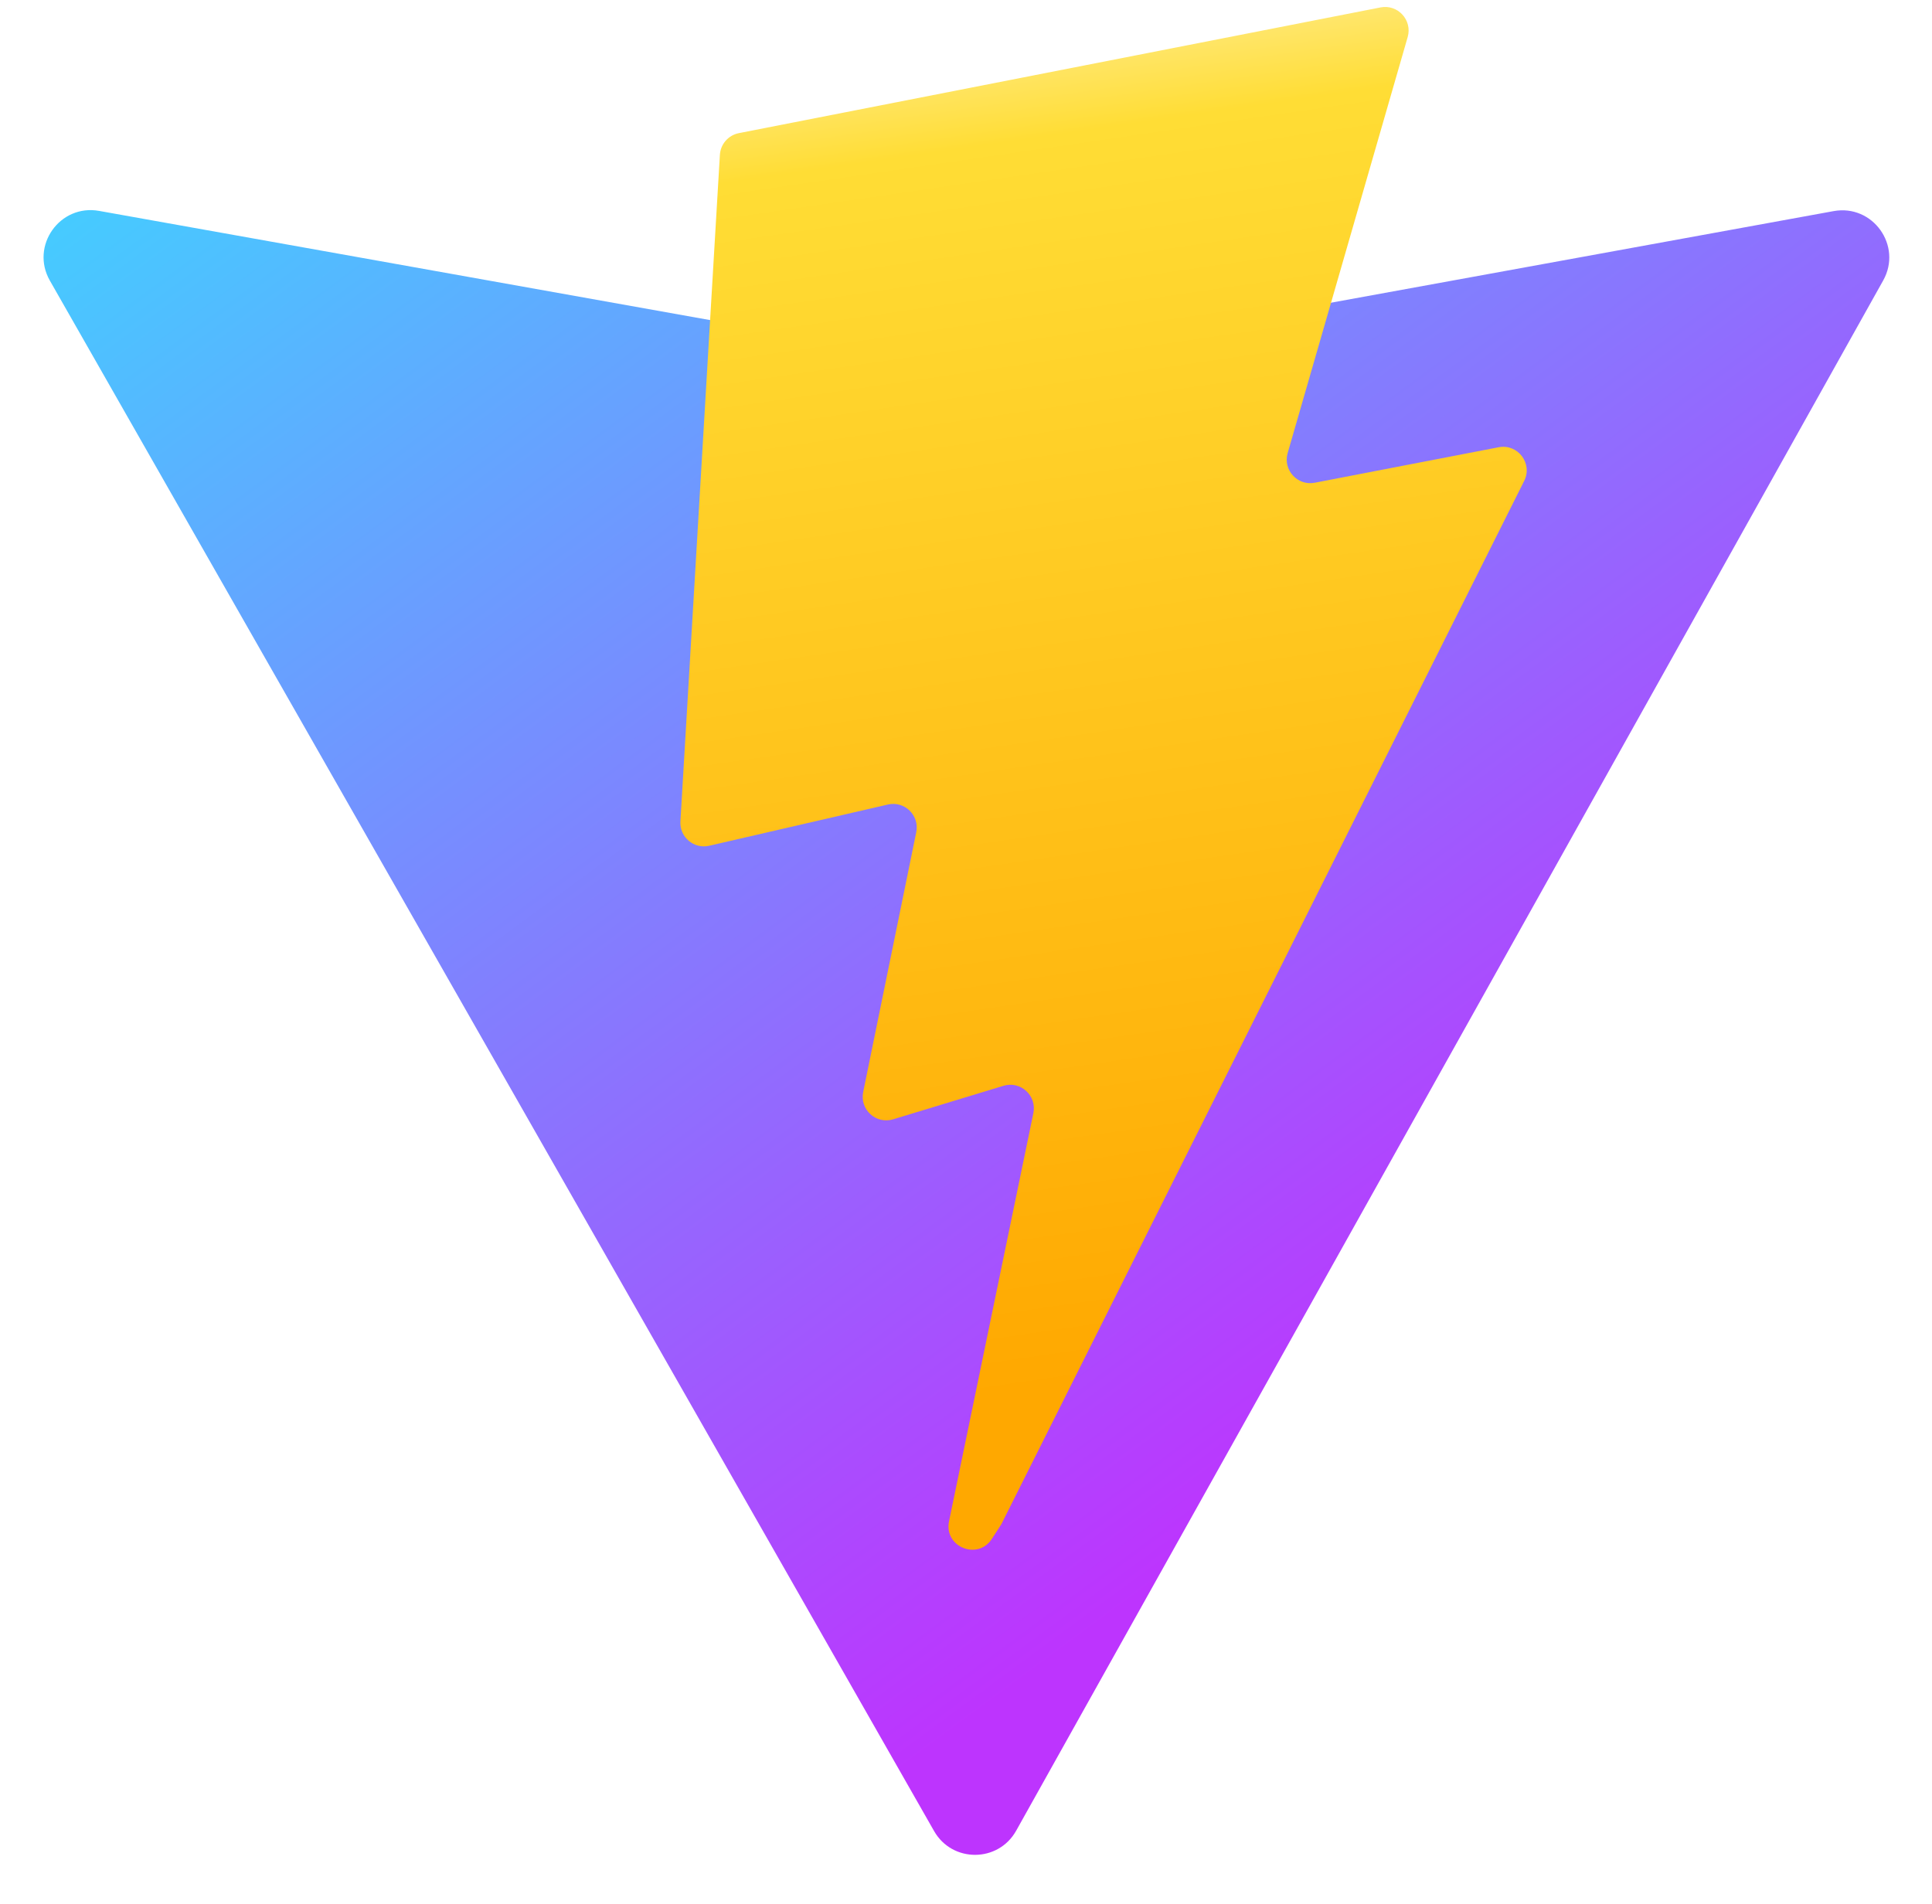
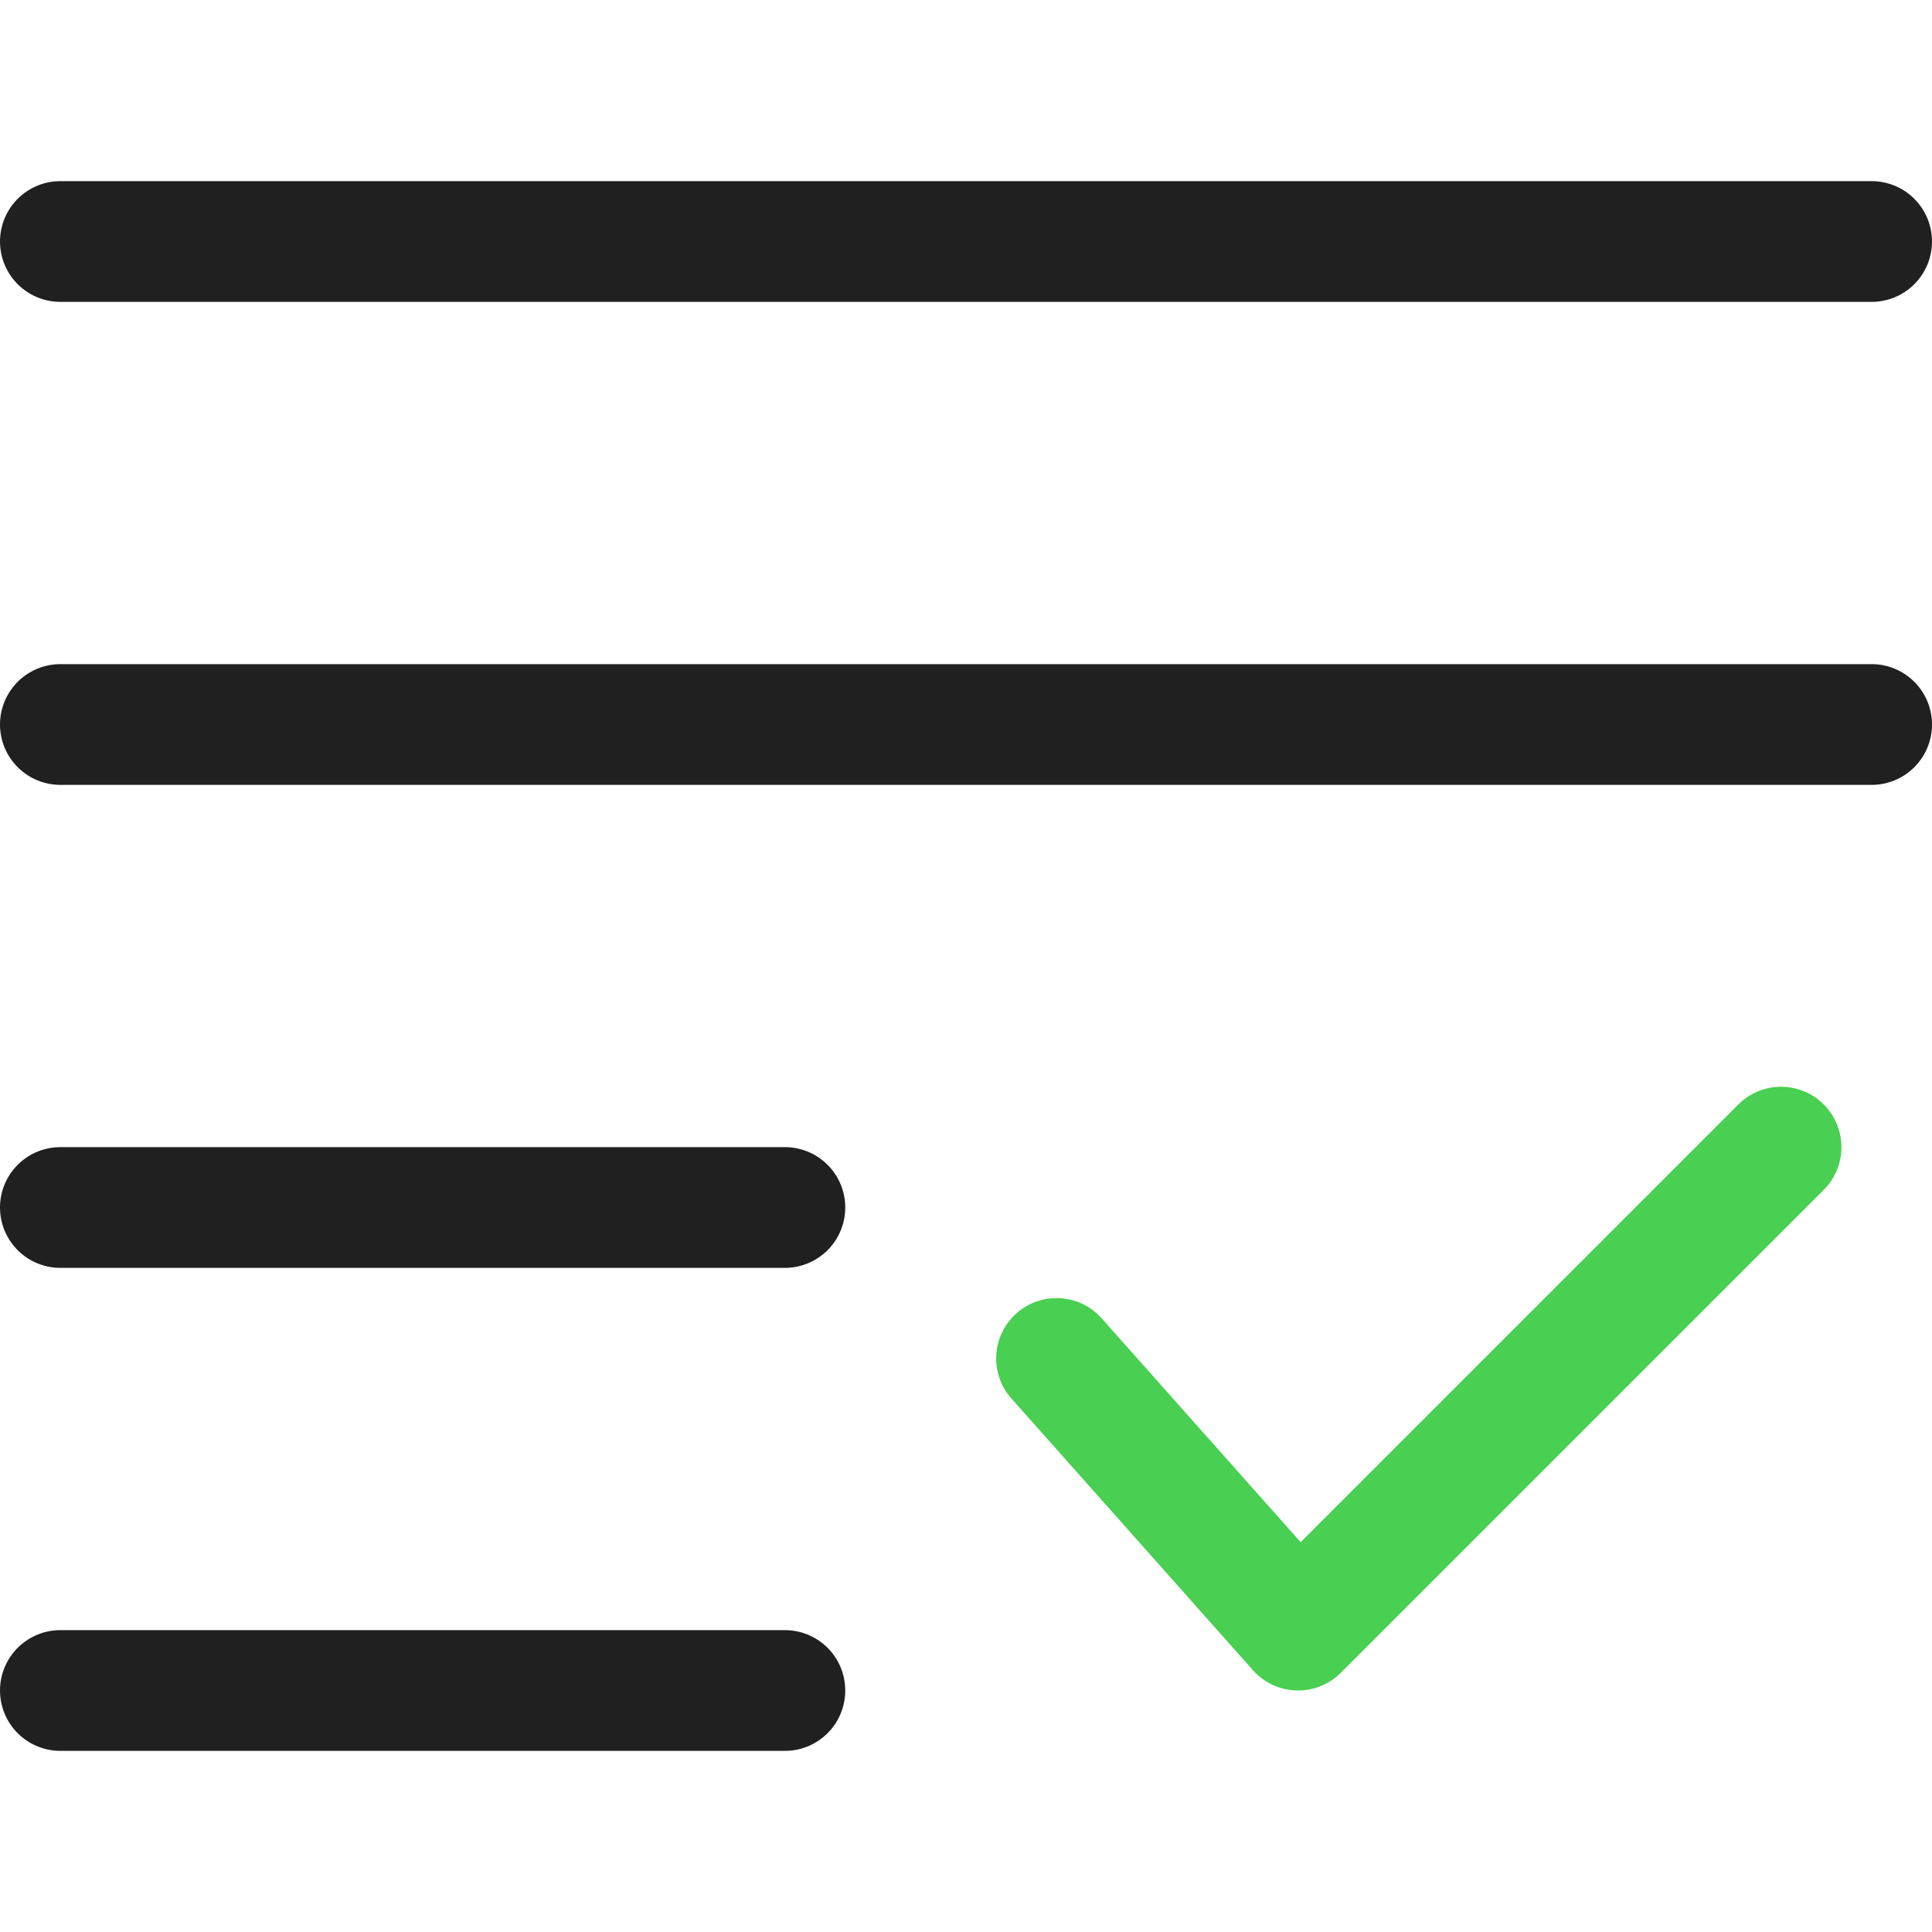
- <svg xmlns="http://www.w3.org/2000/svg" width="410" height="404" viewBox="0 0 410 404" fill="none">
-   <path d="M399.641 59.525L215.643 388.545C211.844 395.338 202.084 395.378 198.228 388.618L10.582 59.556C6.381 52.19 12.68 43.267 21.028 44.759L205.223 77.682C206.398 77.892 207.601 77.89 208.776 77.676L389.119 44.806C397.439 43.289 403.768 52.143 399.641 59.525Z" fill="url(#paint0_linear)" />
-   <path d="M292.965 1.574L156.801 28.255C154.563 28.694 152.906 30.59 152.771 32.866L144.395 174.33C144.198 177.662 147.258 180.248 150.51 179.498L188.42 170.749C191.967 169.931 195.172 173.055 194.443 176.622L183.18 231.775C182.422 235.487 185.907 238.661 189.532 237.56L212.947 230.446C216.577 229.344 220.065 232.527 219.297 236.242L201.398 322.875C200.278 328.294 207.486 331.249 210.492 326.603L212.5 323.5L323.454 102.072C325.312 98.365 322.108 94.137 318.036 94.923L279.014 102.454C275.347 103.161 272.227 99.746 273.262 96.158L298.731 7.867C299.767 4.273 296.636 0.855 292.965 1.574Z" fill="url(#paint1_linear)" />
-   <defs>
-     <linearGradient id="paint0_linear" x1="6" y1="33" x2="235" y2="344" gradientUnits="userSpaceOnUse">
-       <stop stop-color="#41D1FF" />
-       <stop offset="1" stop-color="#BD34FE" />
-     </linearGradient>
-     <linearGradient id="paint1_linear" x1="194.651" y1="8.818" x2="236.076" y2="292.989" gradientUnits="userSpaceOnUse">
-       <stop stop-color="#FFEA83" />
-       <stop offset="0.083" stop-color="#FFDD35" />
-       <stop offset="1" stop-color="#FFA800" />
-     </linearGradient>
-   </defs>
+ <svg xmlns="http://www.w3.org/2000/svg" viewBox="0 0 64 64" aria-labelledby="title" aria-describedby="desc" role="img">
+   <path data-name="layer2" fill="none" stroke="#202020" stroke-miterlimit="10" stroke-width="4" d="M2 8h60M2 24h60M2 40h24M2 56h24" stroke-linejoin="round" stroke-linecap="round" />
+   <path data-name="layer1" fill="none" stroke="#49cf52" stroke-miterlimit="10" stroke-width="4" d="M35 45l8 9 16-16" stroke-linejoin="round" stroke-linecap="round" />
</svg>
